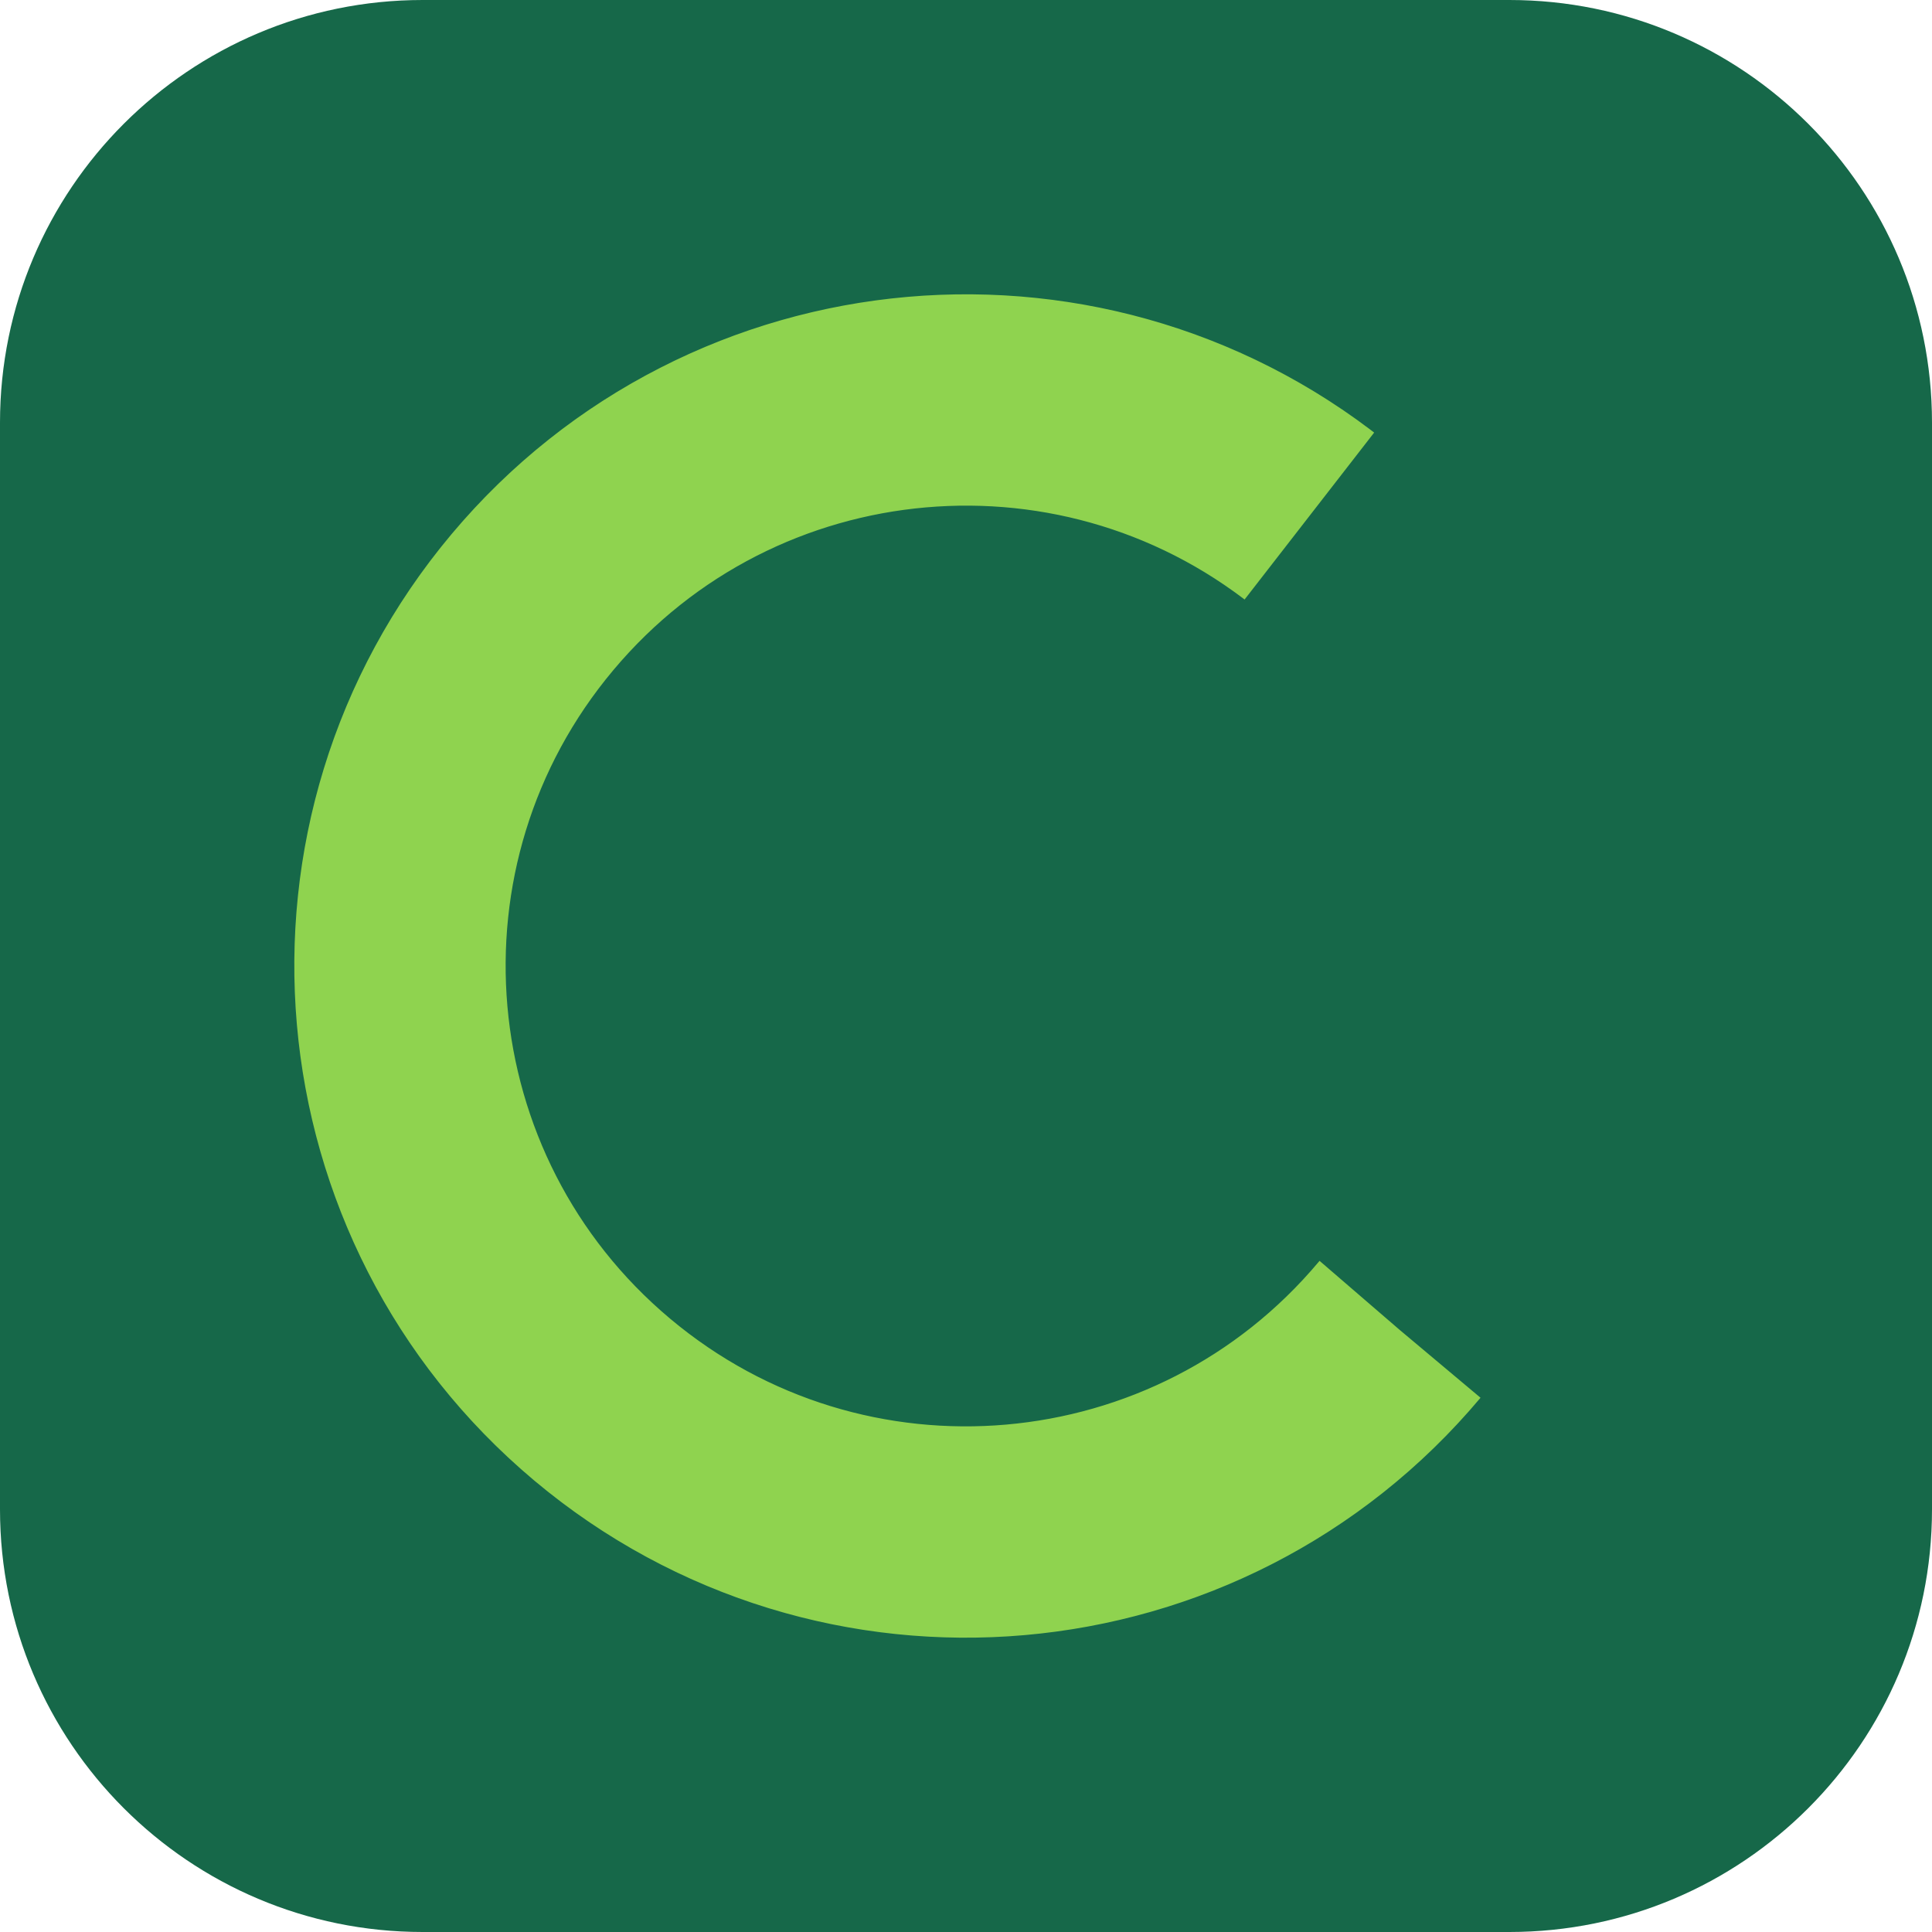
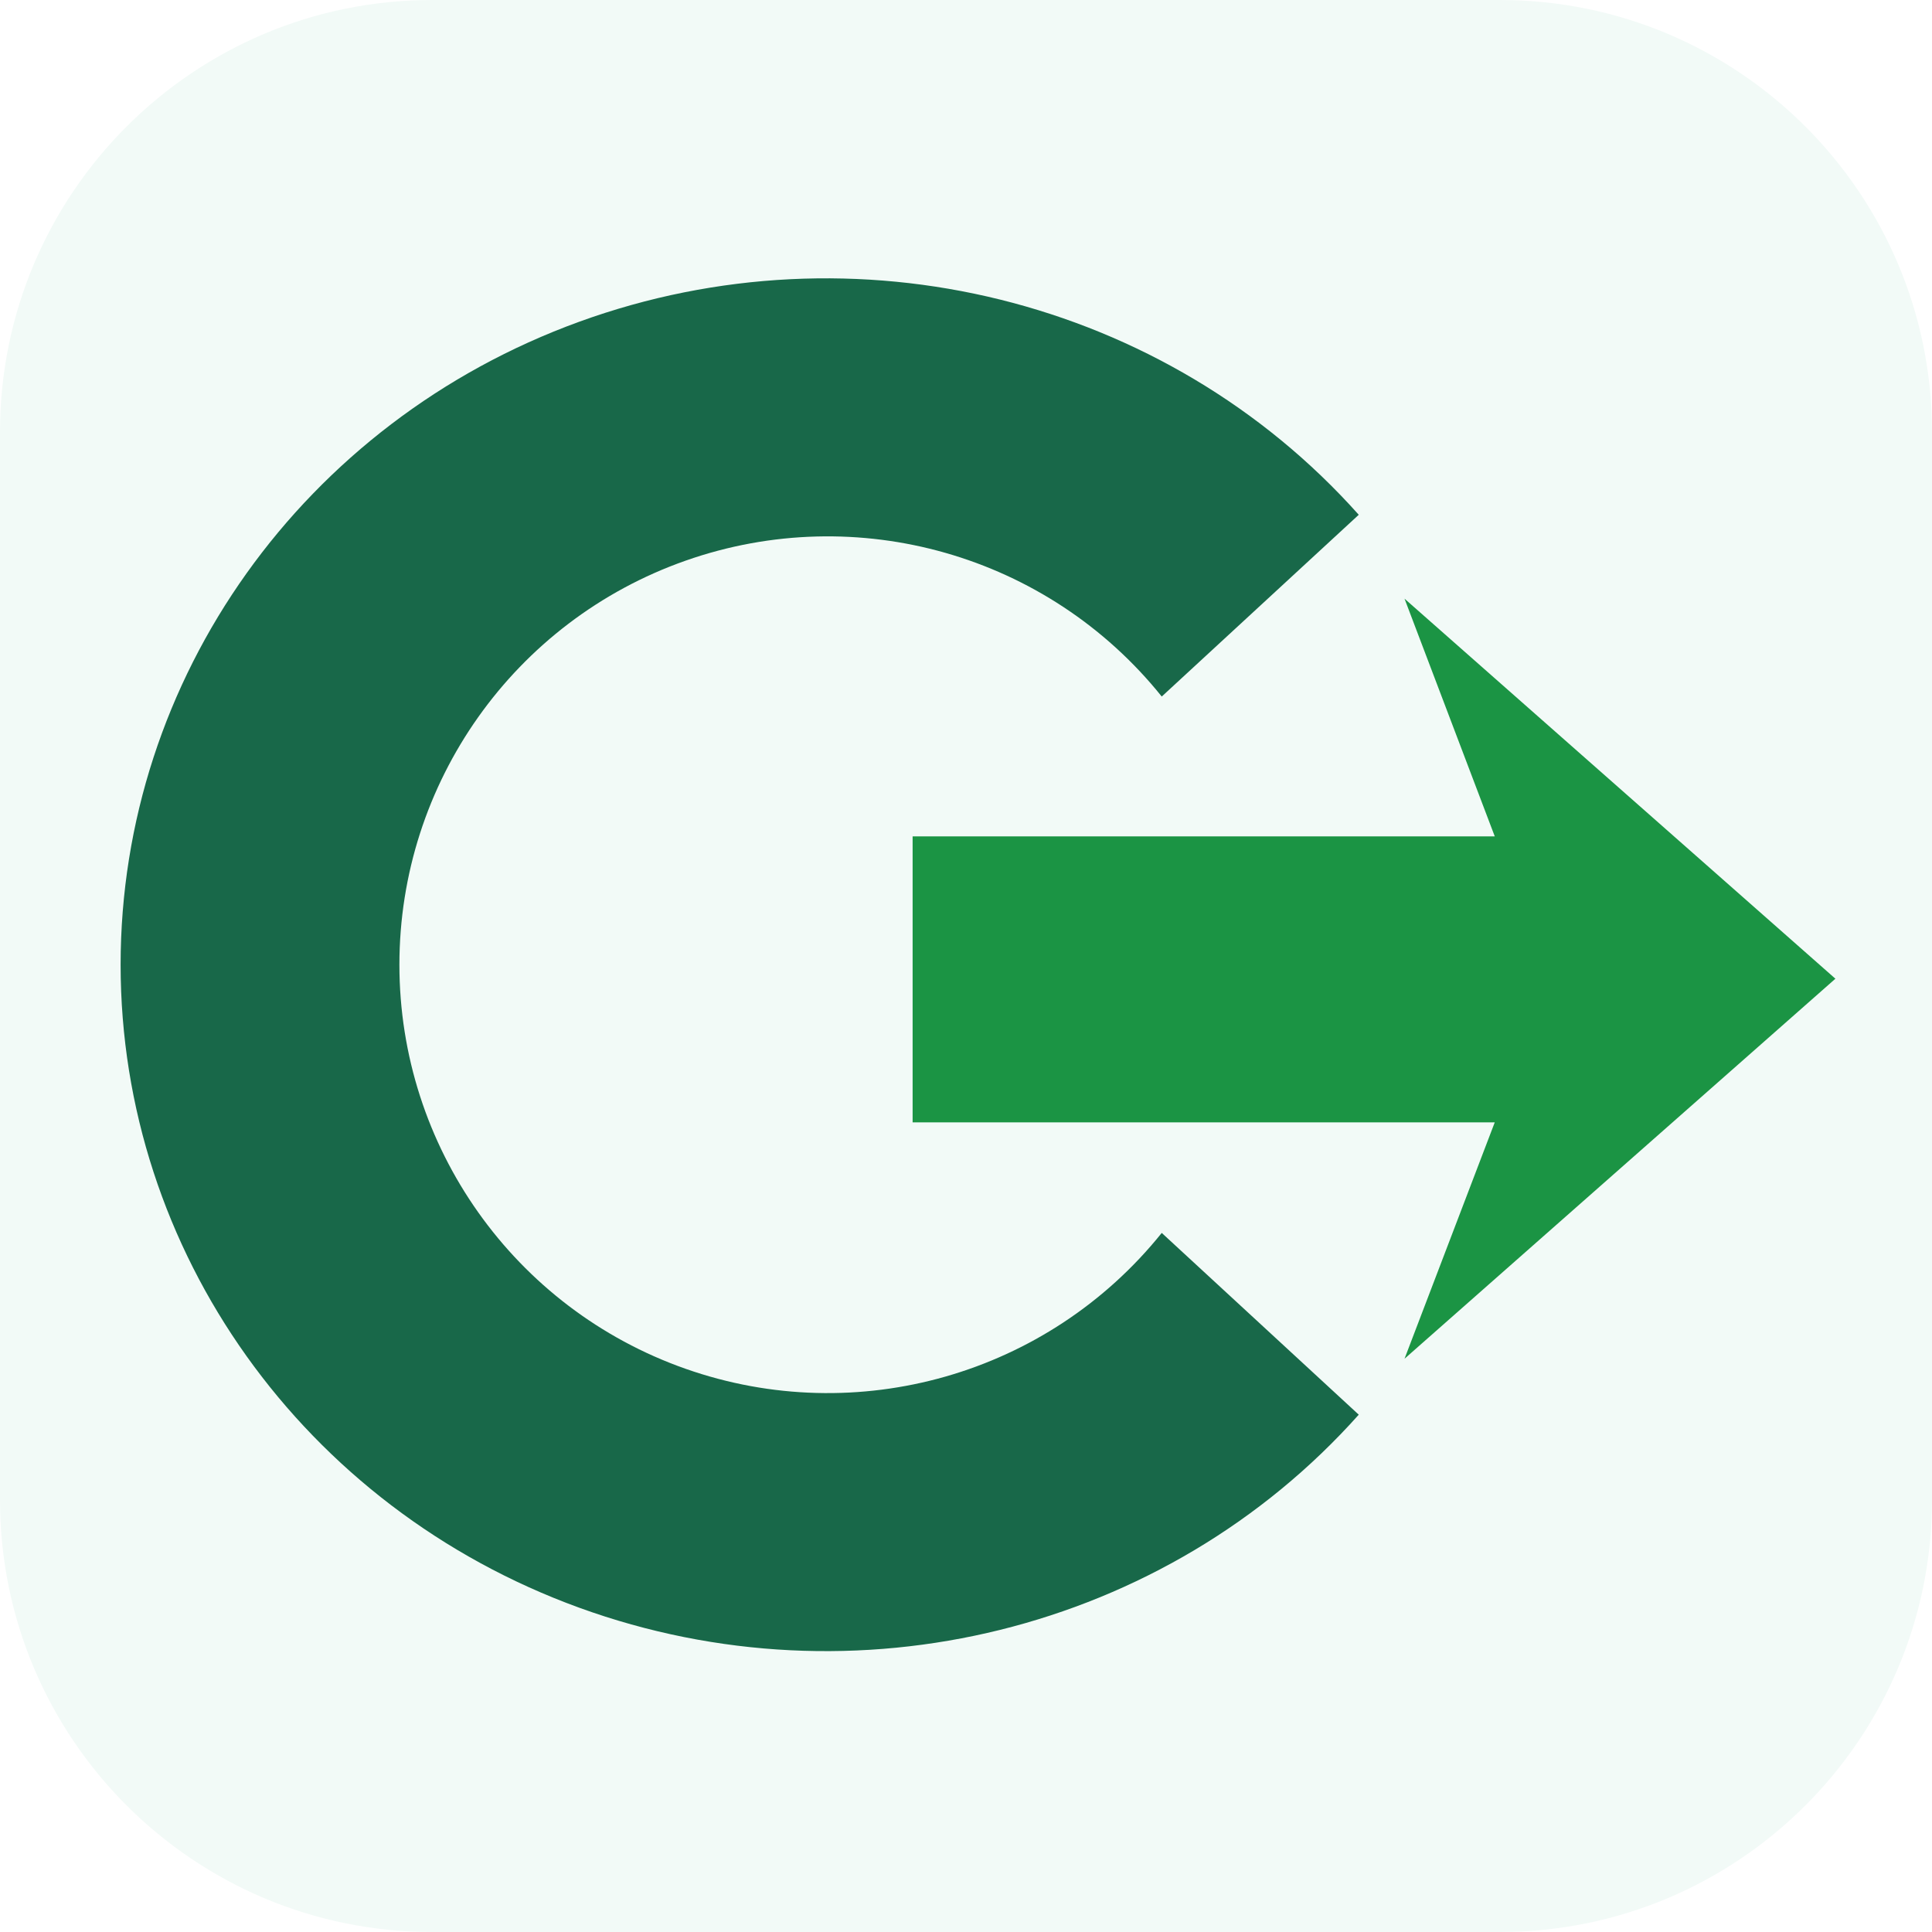
- <svg xmlns="http://www.w3.org/2000/svg" viewBox="0 0 512 512">
-   <rect width="512" height="512" rx="112" fill="#166849" />
-   <circle cx="256" cy="256" r="150" fill="none" stroke="#8fd34f" stroke-width="56" stroke-dasharray="700 300" transform="rotate(40 256 256)" />
+ <svg xmlns="http://www.w3.org/2000/svg" viewBox="-50 -205 1520 1520">
+   <rect x="-50" y="-205" width="1520" height="1520" rx="340" fill="#f2faf7" />
+   <path d="M1019 200 A555 540 0 1 0 1019 908 L864 765 A337 337 0 1 1 864 343 Z" fill="#186849" />
+   <path d="M668 453 H1126 L1055 266 L1394 565 L1055 864 L1126 678 H668 Z" fill="#1b9444" />
</svg>
